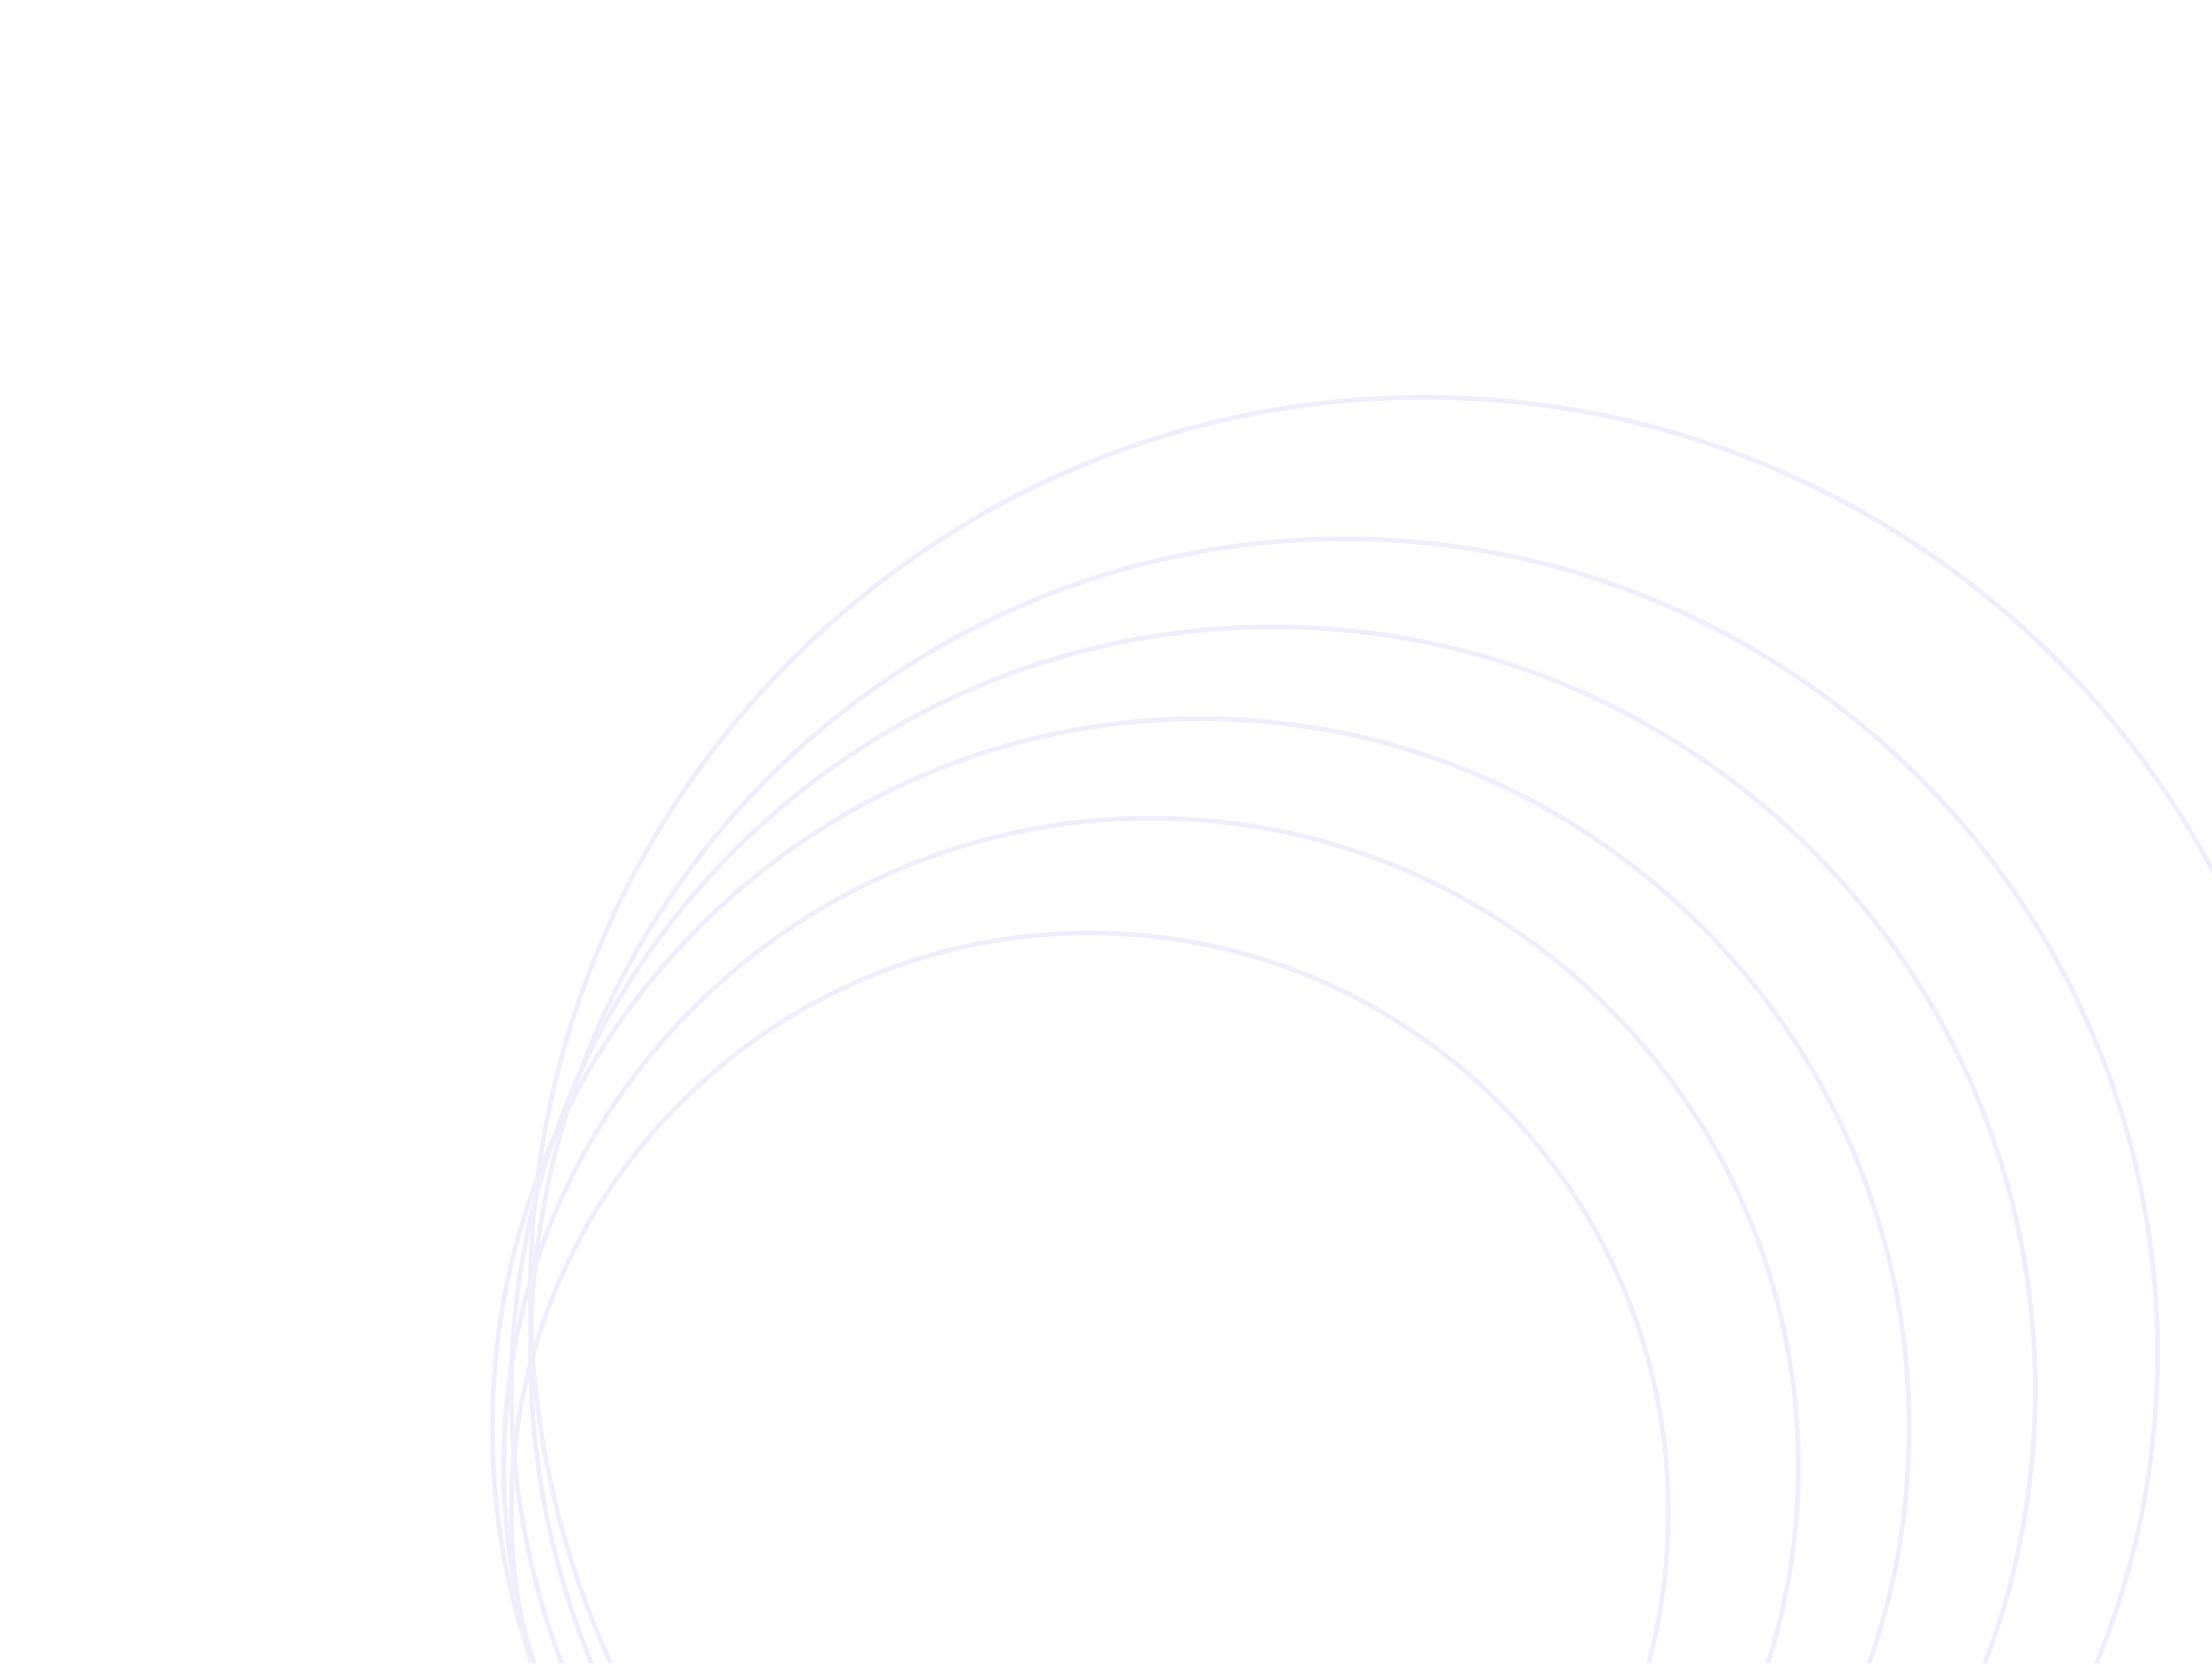
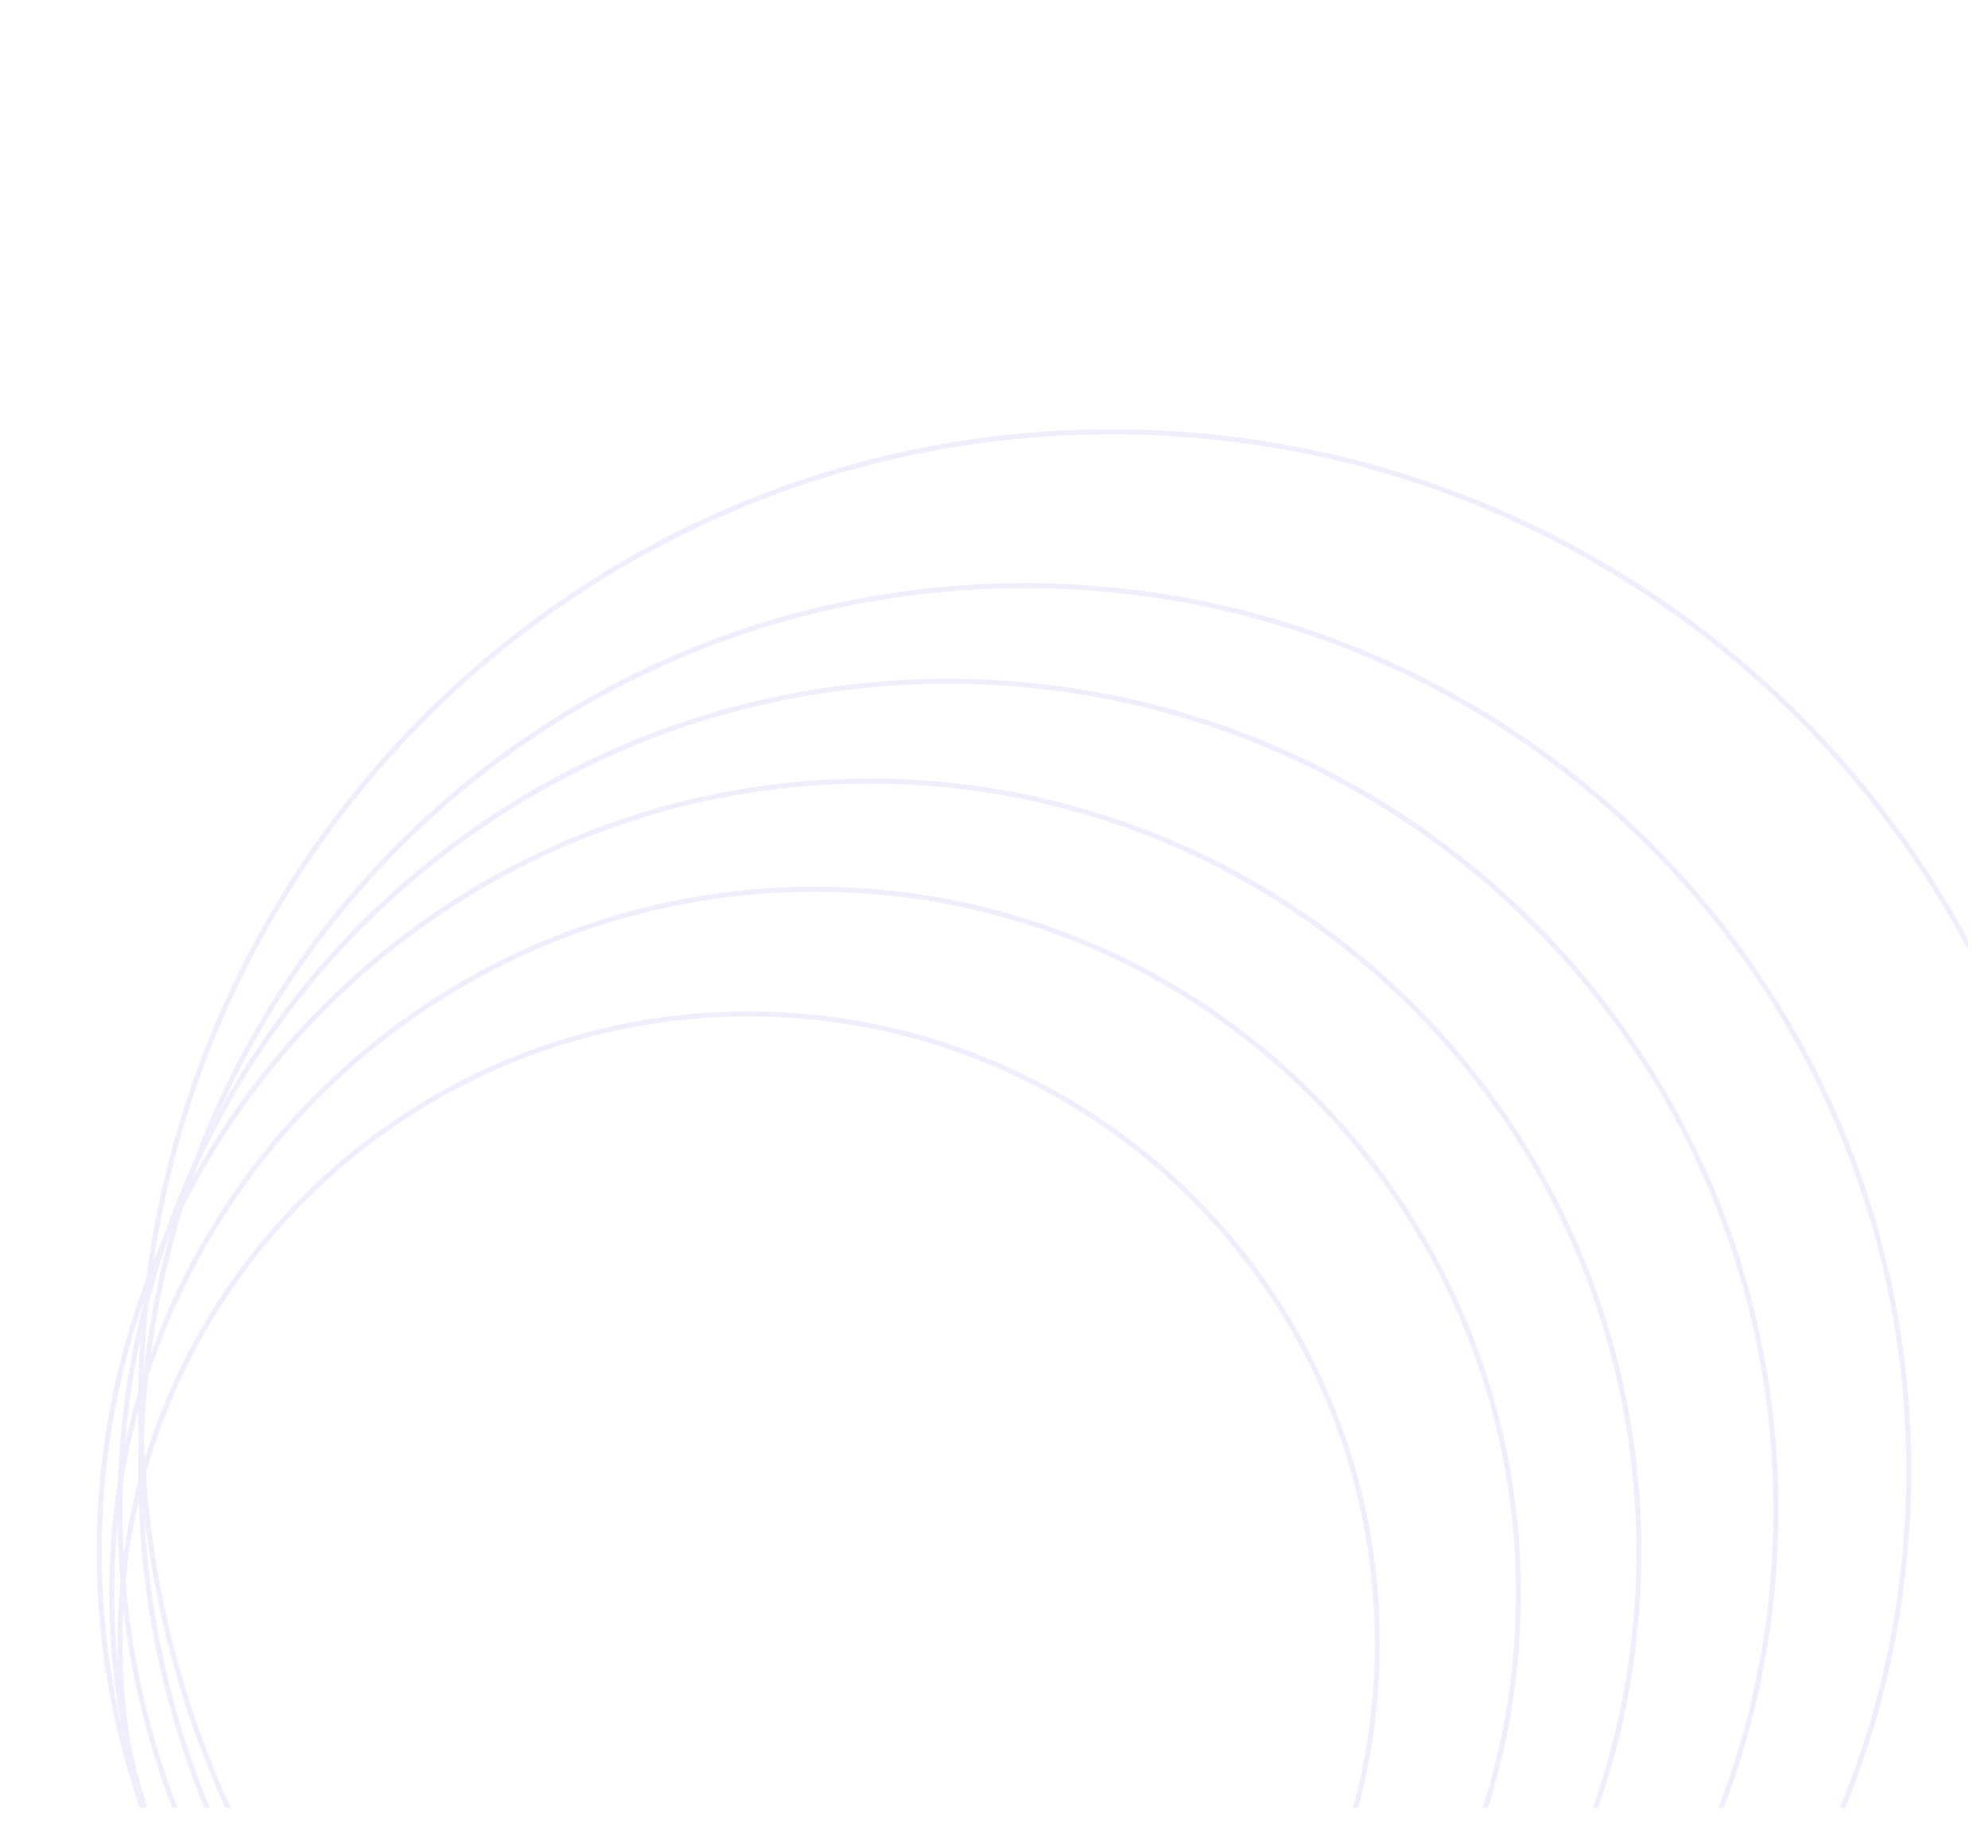
- <svg xmlns="http://www.w3.org/2000/svg" width="480" height="361" viewBox="0 0 480 361" fill="none">
+ <svg xmlns="http://www.w3.org/2000/svg" width="397" height="369" viewBox="0 0 397 369" fill="none">
  <g opacity="0.1">
-     <mask id="mask0_1_470" style="mask-type:alpha" maskUnits="userSpaceOnUse" x="0" y="0" width="480" height="361">
-       <rect x="479.5" y="0.5" width="360" height="479" transform="rotate(90 479.5 0.5)" fill="url(#paint0_linear_1_470)" stroke="#6246E5" />
+     <mask id="mask0_1_470" style="mask-type:alpha" maskUnits="userSpaceOnUse" x="0" y="0" width="394" height="361">
+       <rect x="392.5" y="0.5" width="360" height="392" transform="rotate(90 392.5 0.5)" fill="url(#paint0_linear_1_470)" stroke="#6246E5" />
    </mask>
    <g mask="url(#mask0_1_470)">
-       <path d="M236.505 453.92C167.172 453.92 110.966 397.635 110.966 328.202C110.966 258.769 167.172 202.484 236.505 202.484C305.838 202.484 362.045 258.769 362.045 328.202C362.045 397.635 305.838 453.92 236.505 453.92Z" stroke="#6246E5" />
-       <path d="M249.773 458.902C172.197 458.902 109.307 395.925 109.307 318.237C109.307 240.55 172.197 177.573 249.773 177.573C327.349 177.573 390.238 240.55 390.238 318.237C390.238 395.925 327.349 458.902 249.773 458.902Z" stroke="#6246E5" />
-       <path d="M260.552 463.885C175.649 463.885 106.82 394.959 106.82 309.934C106.82 224.909 175.649 155.983 260.552 155.983C345.456 155.983 414.285 224.909 414.285 309.934C414.285 394.959 345.456 463.885 260.552 463.885Z" stroke="#6246E5" />
-       <path d="M276.308 467.206C184.993 467.206 110.966 393.076 110.966 301.63C110.966 210.184 184.993 136.054 276.308 136.054C367.622 136.054 441.649 210.184 441.649 301.63C441.649 393.076 367.622 467.206 276.308 467.206Z" stroke="#6246E5" />
-       <path d="M291.648 470.528C194.15 470.528 115.112 391.378 115.112 293.742C115.112 196.105 194.15 116.955 291.648 116.955C389.145 116.955 468.183 196.105 468.183 293.742C468.183 391.379 389.145 470.528 291.648 470.528Z" stroke="#6246E5" />
-       <path d="M309.061 474.68C201.947 474.68 115.112 387.723 115.112 280.456C115.112 173.188 201.947 86.231 309.061 86.231C416.175 86.231 503.01 173.188 503.01 280.456C503.01 387.723 416.175 474.68 309.061 474.68Z" stroke="#6246E5" />
+       <path d="M149.505 453.92C80.172 453.92 23.966 397.635 23.966 328.202C23.966 258.769 80.172 202.484 149.505 202.484C218.838 202.484 275.045 258.769 275.045 328.202C275.045 397.635 218.838 453.92 149.505 453.92Z" stroke="#6246E5" />
+       <path d="M162.773 458.902C85.197 458.902 22.308 395.925 22.308 318.237C22.308 240.55 85.197 177.573 162.773 177.573C240.349 177.573 303.238 240.55 303.238 318.237C303.238 395.925 240.349 458.902 162.773 458.902Z" stroke="#6246E5" />
+       <path d="M173.552 463.885C88.649 463.885 19.82 394.959 19.82 309.934C19.82 224.909 88.649 155.983 173.552 155.983C258.456 155.983 327.285 224.909 327.285 309.934C327.285 394.959 258.456 463.885 173.552 463.885Z" stroke="#6246E5" />
+       <path d="M189.308 467.206C97.993 467.206 23.966 393.076 23.966 301.63C23.966 210.184 97.993 136.054 189.308 136.054C280.623 136.054 354.649 210.184 354.649 301.63C354.649 393.076 280.623 467.206 189.308 467.206Z" stroke="#6246E5" />
+       <path d="M204.648 470.528C107.151 470.528 28.112 391.378 28.112 293.742C28.112 196.105 107.151 116.955 204.648 116.955C302.145 116.955 381.183 196.105 381.183 293.742C381.183 391.379 302.145 470.528 204.648 470.528Z" stroke="#6246E5" />
+       <path d="M222.061 474.68C114.947 474.68 28.112 387.723 28.112 280.456C28.112 173.188 114.947 86.231 222.061 86.231C329.176 86.231 416.01 173.188 416.01 280.456C416.01 387.723 329.176 474.68 222.061 474.68Z" stroke="#6246E5" />
    </g>
  </g>
  <defs>
-     <linearGradient id="paint0_linear_1_470" x1="736.035" y1="13.467" x2="487.704" y2="484.066" gradientUnits="userSpaceOnUse">
+     <linearGradient id="paint0_linear_1_470" x1="649.035" y1="11.026" x2="469.689" y2="426.133" gradientUnits="userSpaceOnUse">
      <stop stop-color="#747DEF" />
      <stop offset="1" stop-color="#5E3BE1" />
    </linearGradient>
  </defs>
</svg>
